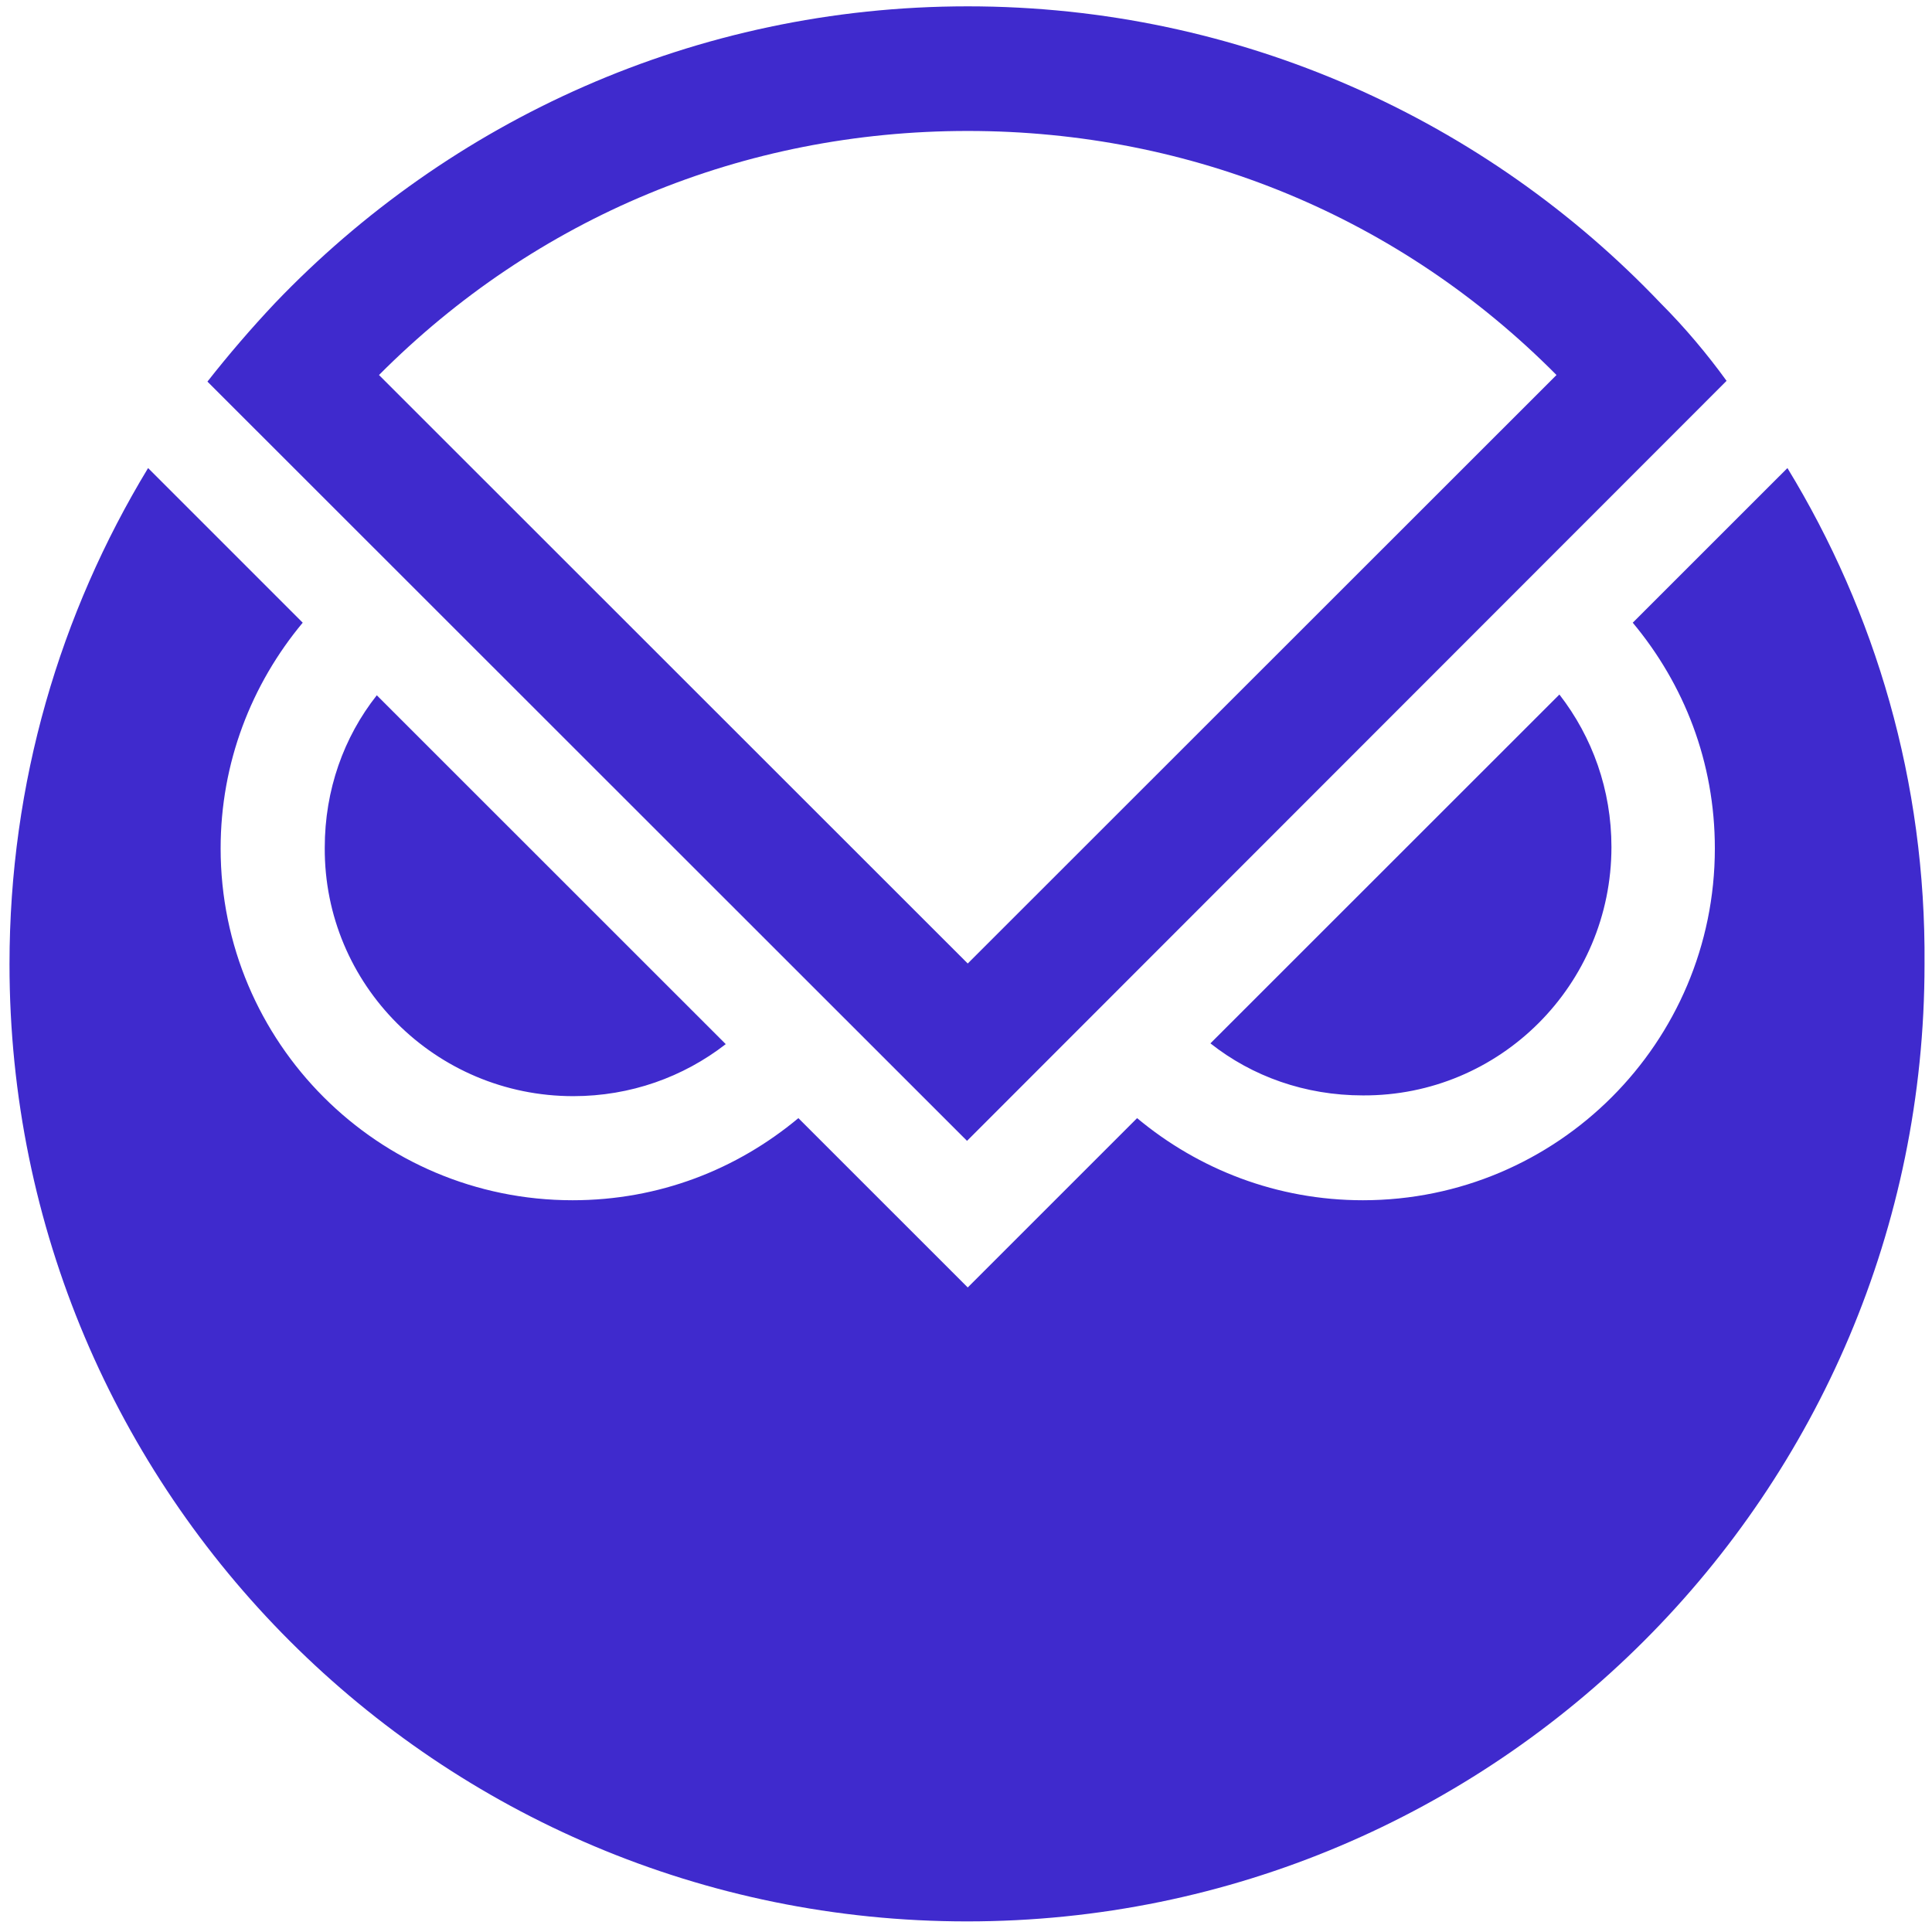
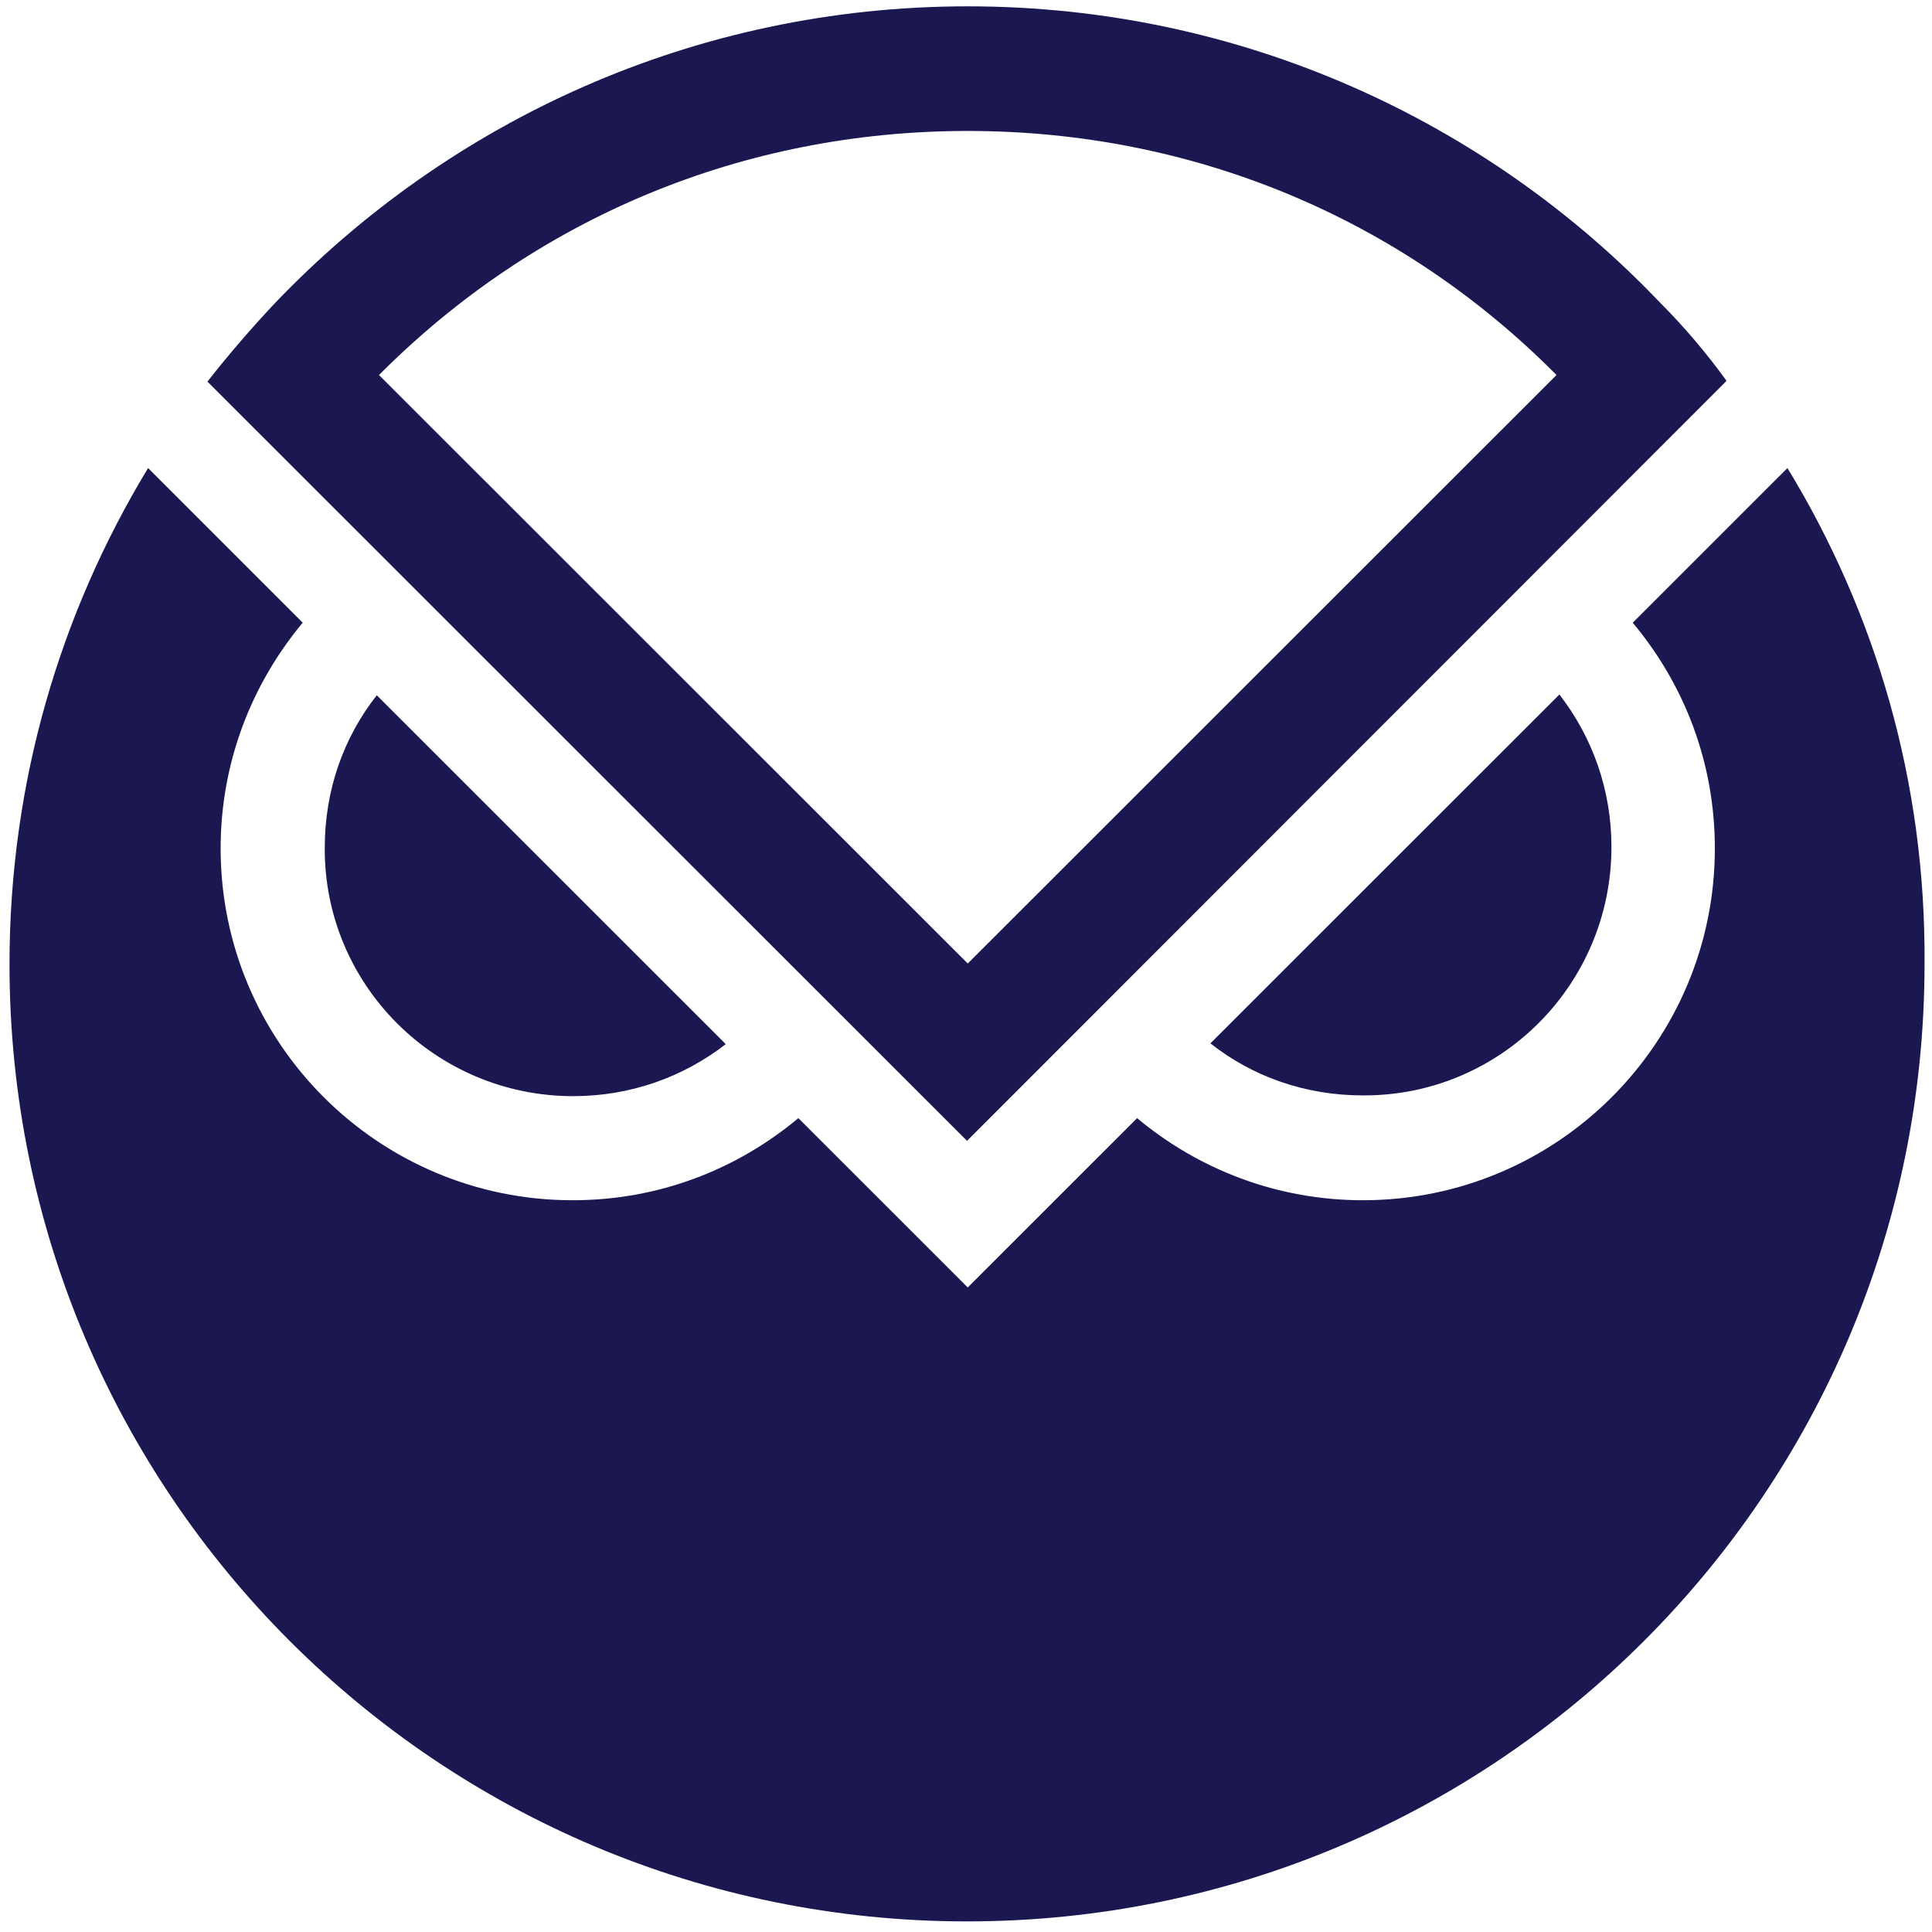
<svg xmlns="http://www.w3.org/2000/svg" width="111" height="111" viewBox="0 0 111 111" fill="none">
-   <path d="M18.658 48.704C18.658 45.377 19.753 42.346 21.648 39.946L41.697 59.989C39.254 61.883 36.221 62.978 32.937 62.978C25.019 62.978 18.616 56.576 18.658 48.704ZM78.304 62.935C86.181 62.976 92.583 56.576 92.583 48.661C92.583 45.377 91.488 42.346 89.593 39.903L69.543 59.945C71.943 61.842 74.977 62.935 78.304 62.935ZM55.559 65.546L11.918 21.924C13.139 20.368 14.446 18.85 15.794 17.419C25.818 6.934 39.929 0.364 55.6 0.364C71.27 0.364 85.423 6.934 95.405 17.417C96.795 18.806 98.101 20.365 99.197 21.881L55.559 65.546ZM21.774 21.546L55.6 55.357L89.426 21.546C80.454 12.493 68.489 7.524 55.6 7.524C42.71 7.524 30.79 12.491 21.774 21.546ZM55.559 110.391C85.928 110.391 110.571 85.758 110.571 55.398C110.656 44.913 107.749 35.186 102.694 26.892L93.807 35.776C96.756 39.312 98.524 43.776 98.524 48.746C98.524 59.904 89.467 68.958 78.304 68.958C73.376 68.958 68.868 67.19 65.33 64.241L55.6 73.969L45.87 64.241C42.331 67.19 37.867 68.958 32.895 68.958C21.733 68.958 12.676 59.906 12.676 48.746C12.676 43.82 14.444 39.315 17.392 35.776L12.846 31.229L8.508 26.892C3.453 35.23 0.546 44.954 0.546 55.398C0.544 85.799 25.186 110.391 55.559 110.391Z" fill="#3F2ACD" />
+   <path d="M18.658 48.704C18.658 45.377 19.753 42.346 21.648 39.946L41.697 59.989C39.254 61.883 36.221 62.978 32.937 62.978C25.019 62.978 18.616 56.576 18.658 48.704ZM78.304 62.935C86.181 62.976 92.583 56.576 92.583 48.661C92.583 45.377 91.488 42.346 89.593 39.903L69.543 59.945C71.943 61.842 74.977 62.935 78.304 62.935ZM55.559 65.546L11.918 21.924C13.139 20.368 14.446 18.85 15.794 17.419C25.818 6.934 39.929 0.364 55.6 0.364C71.27 0.364 85.423 6.934 95.405 17.417C96.795 18.806 98.101 20.365 99.197 21.881L55.559 65.546ZM21.774 21.546L55.6 55.357L89.426 21.546C80.454 12.493 68.489 7.524 55.6 7.524C42.71 7.524 30.79 12.491 21.774 21.546ZM55.559 110.391C85.928 110.391 110.571 85.758 110.571 55.398C110.656 44.913 107.749 35.186 102.694 26.892L93.807 35.776C96.756 39.312 98.524 43.776 98.524 48.746C98.524 59.904 89.467 68.958 78.304 68.958C73.376 68.958 68.868 67.19 65.33 64.241L55.6 73.969L45.87 64.241C42.331 67.19 37.867 68.958 32.895 68.958C21.733 68.958 12.676 59.906 12.676 48.746C12.676 43.82 14.444 39.315 17.392 35.776L12.846 31.229L8.508 26.892C3.453 35.23 0.546 44.954 0.546 55.398C0.544 85.799 25.186 110.391 55.559 110.391Z" fill="#1A1751" />
</svg>
